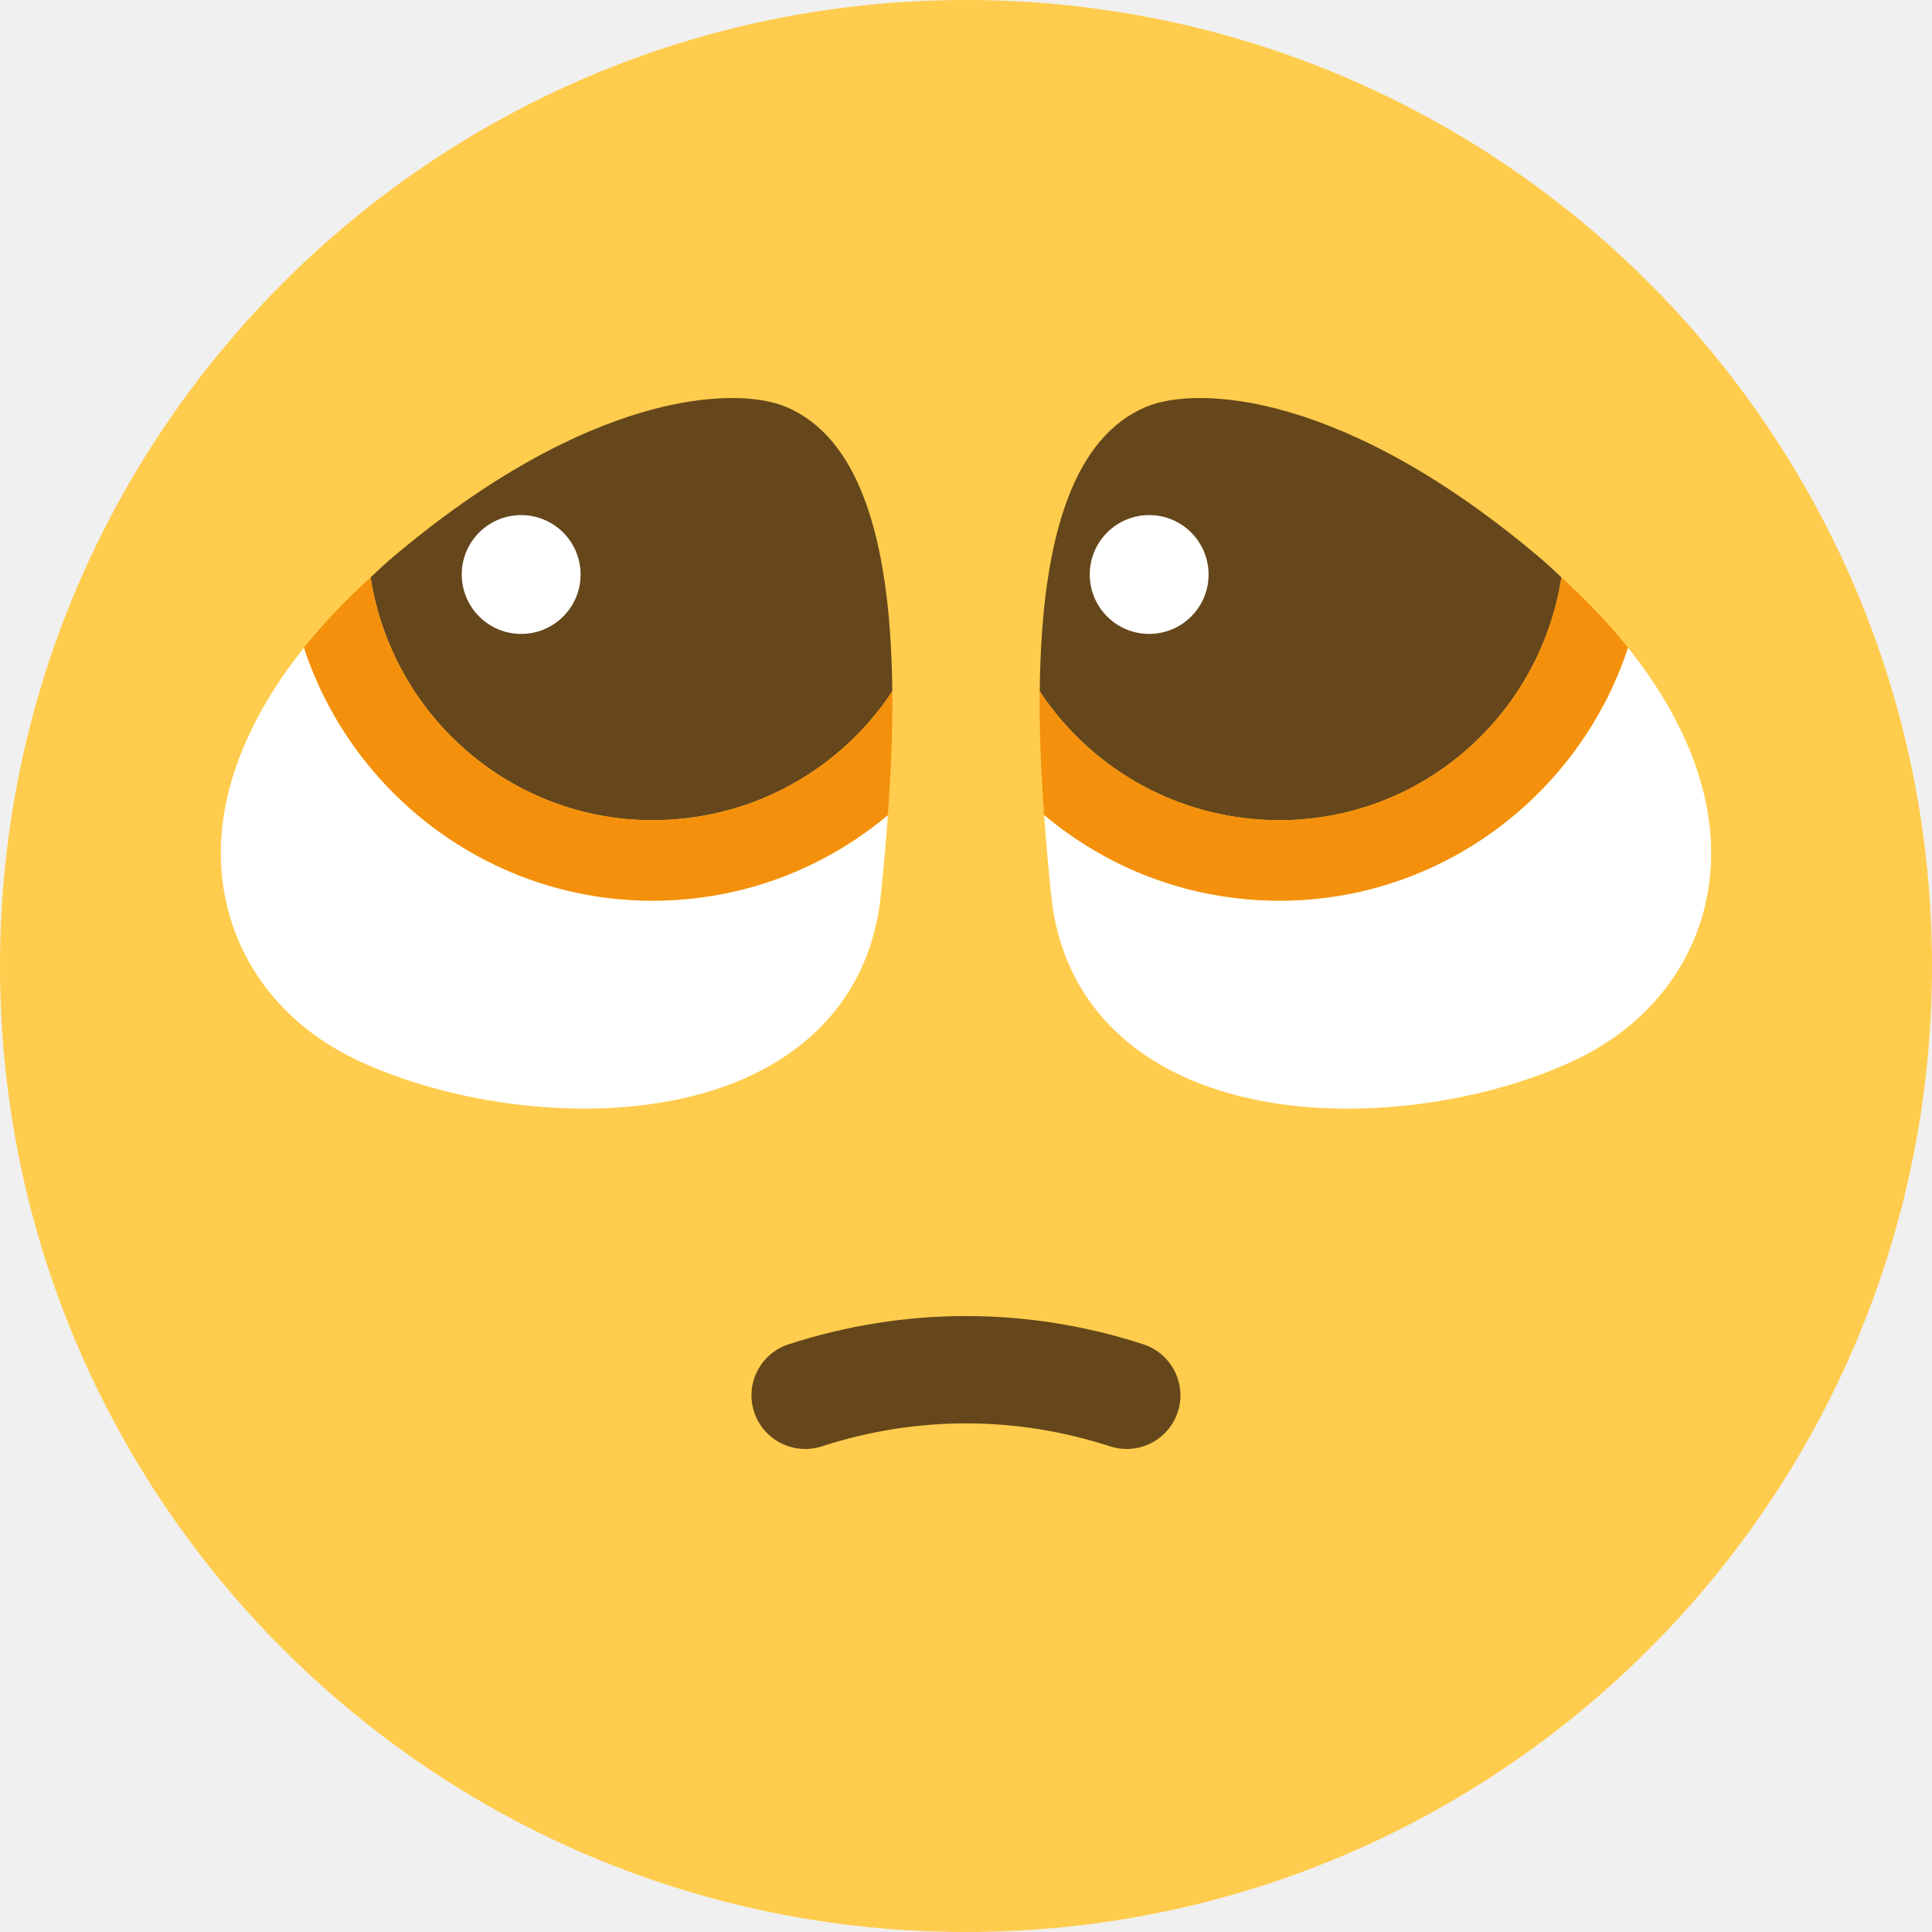
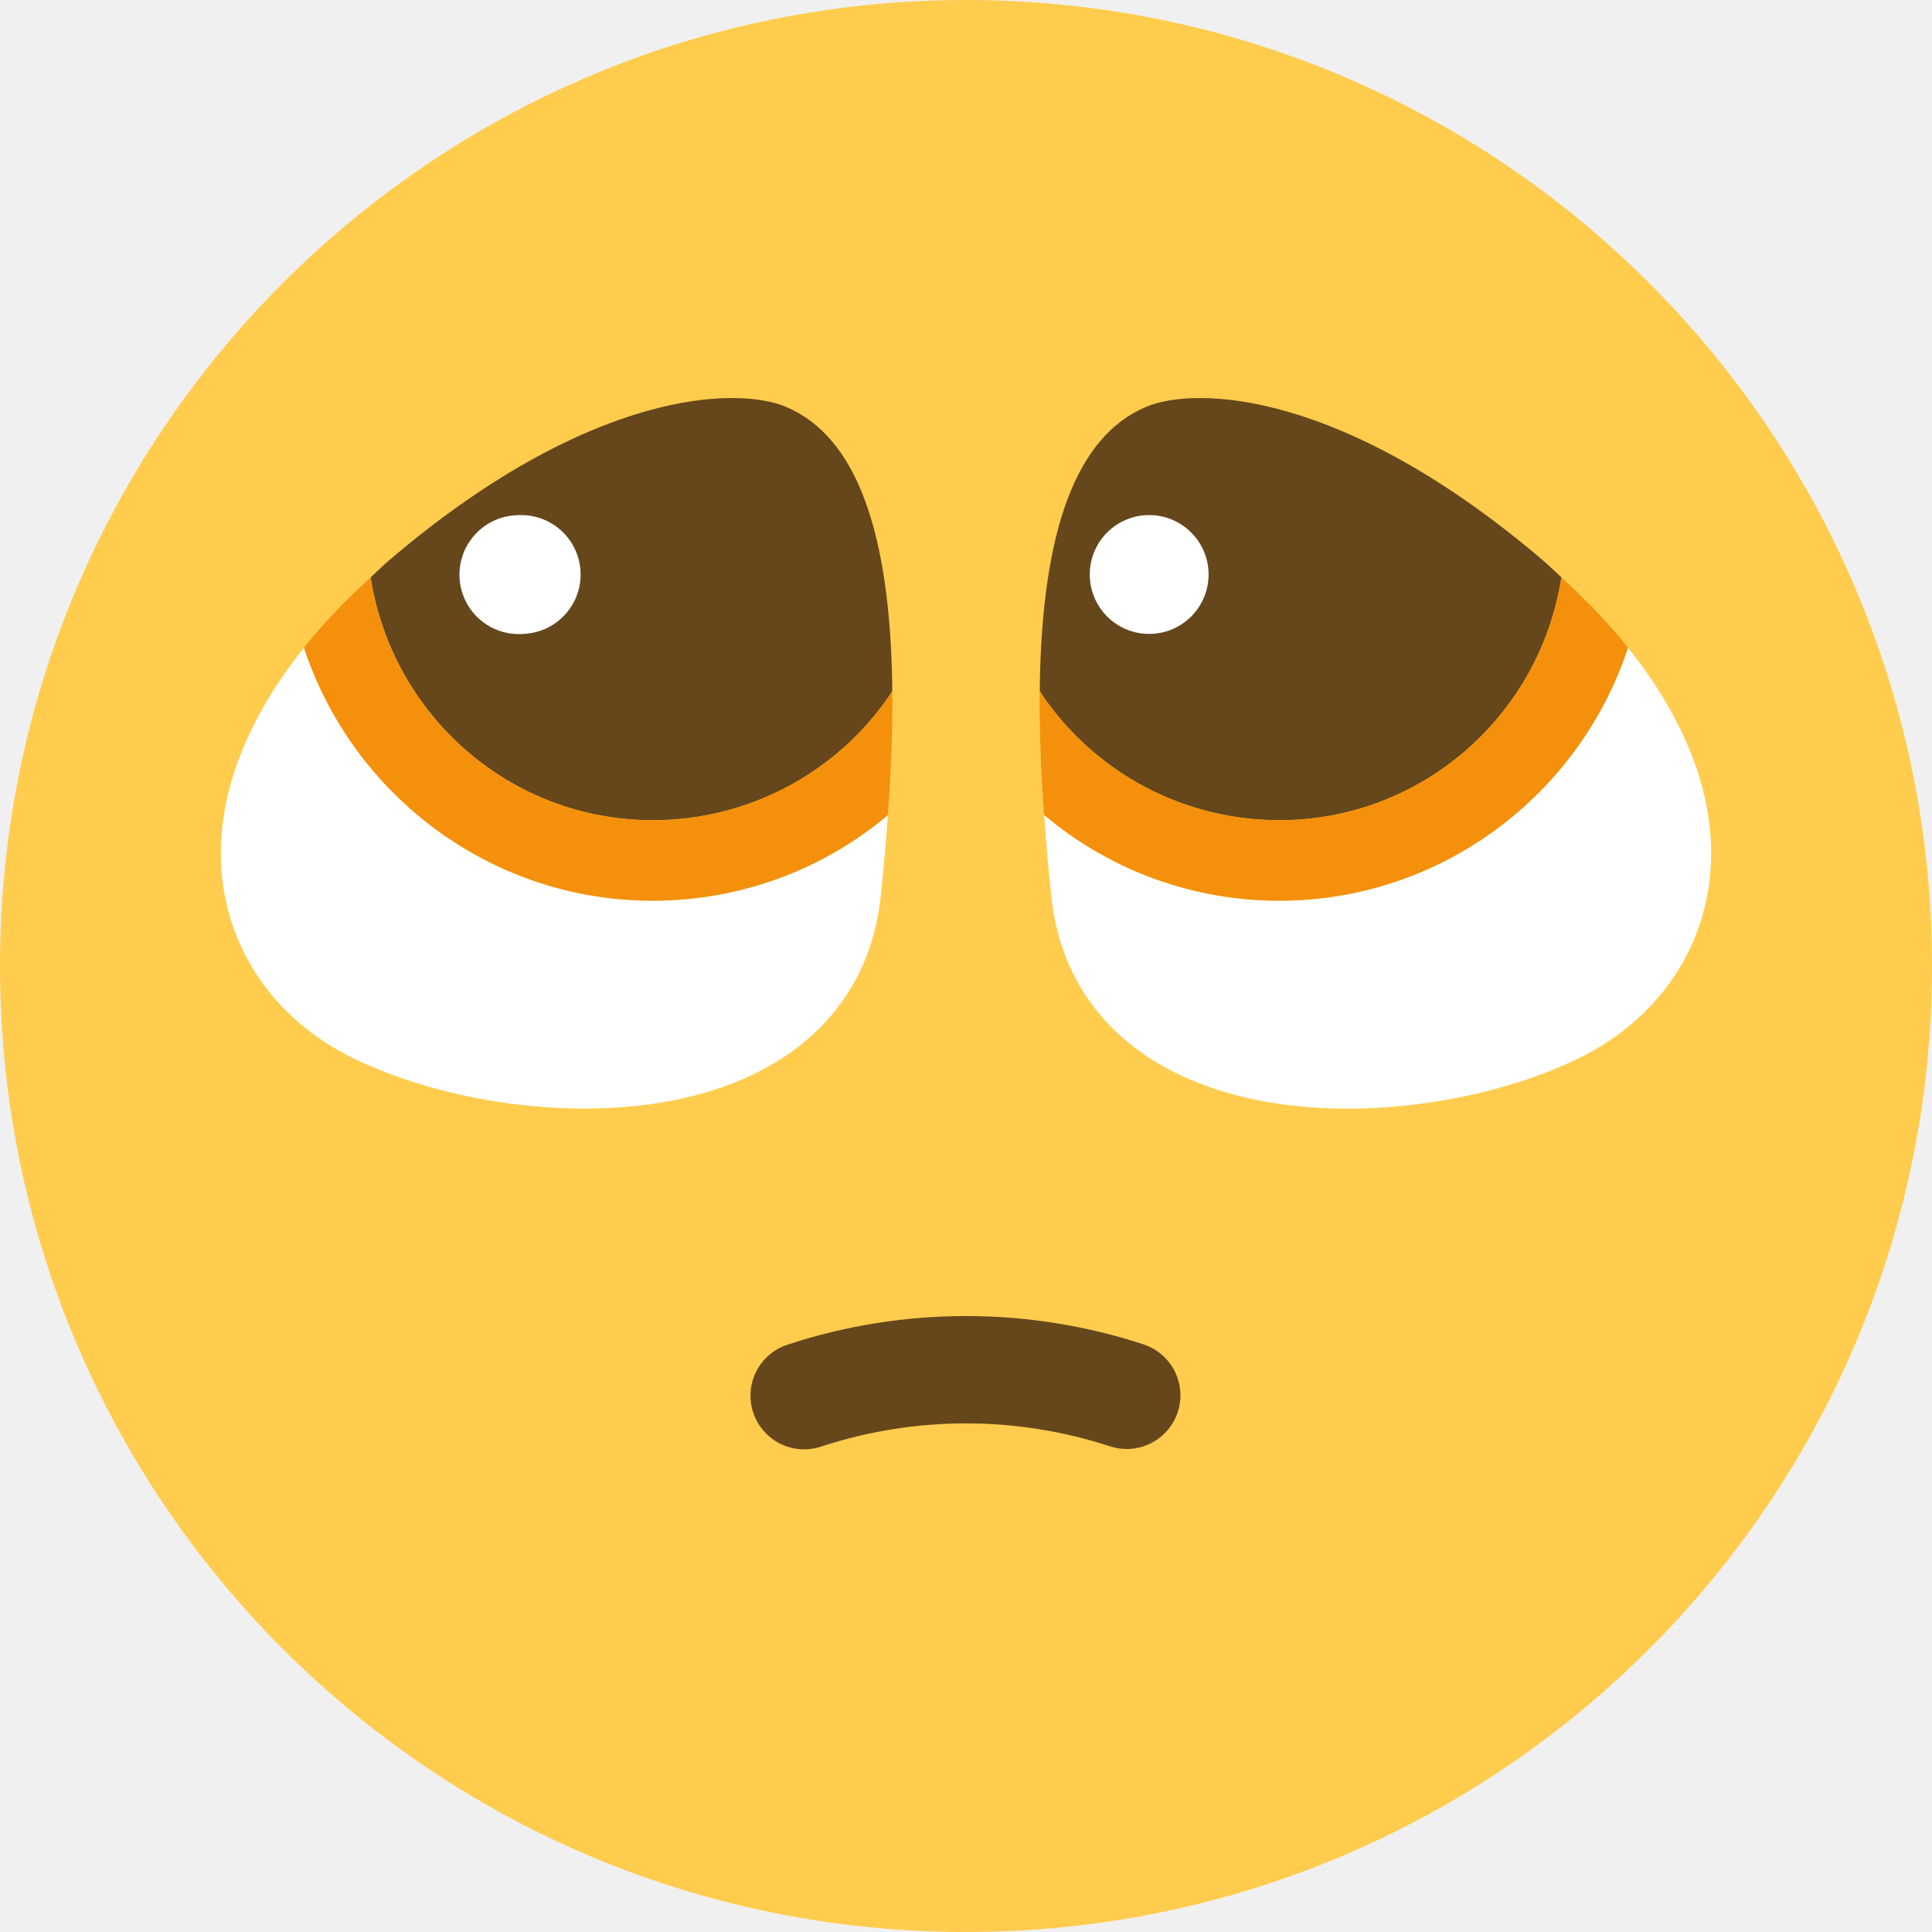
<svg xmlns="http://www.w3.org/2000/svg" viewBox="0 0 36 36">
  <circle fill="#FFCC4D" cx="18" cy="18" r="18" />
-   <path fill="#65471B" d="M20.996 27c-.103 0-.206-.016-.309-.049-1.76-.571-3.615-.571-5.375 0-.524.169-1.089-.117-1.26-.642-.171-.525.117-1.089.643-1.26 2.162-.702 4.447-.702 6.609 0 .525.171.813.735.643 1.26-.137.421-.529.691-.951.691z" />
-   <path fill="#FFF" d="M30.335 12.068c-.903 2.745-3.485 4.715-6.494 4.715-.144 0-.289-.005-.435-.014-1.477-.093-2.842-.655-3.95-1.584.036.495.076.997.136 1.54.152 1.388.884 2.482 2.116 3.163.82.454 1.8.688 2.813.752 1.734.109 3.57-.28 4.873-.909 1.377-.665 2.272-1.862 2.456-3.285.183-1.415-.354-2.924-1.515-4.378z" />
-   <path fill="#65471B" d="M21.351 7.583c-1.297.55-1.947 2.301-1.977 5.289l.039.068c.897 1.319 2.373 2.224 4.088 2.332.114.007.228.011.341.011 2.634 0 4.849-1.937 5.253-4.524-.115-.105-.221-.212-.343-.316-3.715-3.17-6.467-3.257-7.401-2.86z" />
-   <path fill="#F4900C" d="M23.841 16.783c3.009 0 5.591-1.97 6.494-4.715-.354-.443-.771-.88-1.241-1.309-.404 2.587-2.619 4.524-5.253 4.524-.113 0-.227-.004-.341-.011-1.715-.108-3.191-1.013-4.088-2.332l-.039-.068c-.007.701.021 1.473.083 2.313 1.108.929 2.473 1.491 3.95 1.584.146.01.291.014.435.014z" />
+   <path fill="#65471B" d="M20.996 27c-.103 0-.206-.016-.309-.049a8.647 8.647 0 0 0-5.375 0 1 1 0 1 1-.617-1.902 10.633 10.633 0 0 1 6.609 0c.525.171.813.735.643 1.26a1.002 1.002 0 0 1-.951.691z" />
+   <path fill="#FFF" d="M30.335 12.068c-.903 2.745-3.485 4.715-6.494 4.715a6.782 6.782 0 0 1-4.385-1.598c.036.495.076.997.136 1.54.152 1.388.884 2.482 2.116 3.163.82.454 1.8.688 2.813.752 1.734.109 3.57-.28 4.873-.909 1.377-.665 2.272-1.862 2.456-3.285.183-1.415-.354-2.924-1.515-4.378z" />
+   <path fill="#65471B" d="M21.351 7.583c-1.297.55-1.947 2.301-1.977 5.289l.039.068a5.339 5.339 0 0 0 4.429 2.343c2.634 0 4.849-1.937 5.253-4.524-.115-.105-.221-.212-.343-.316-3.715-3.17-6.467-3.257-7.401-2.86z" />
+   <path fill="#F4900C" d="M23.841 16.783c3.009 0 5.591-1.97 6.494-4.715-.354-.443-.771-.88-1.241-1.309-.404 2.587-2.619 4.524-5.253 4.524a5.339 5.339 0 0 1-4.429-2.343l-.039-.068c-.007.701.021 1.473.083 2.313a6.782 6.782 0 0 0 4.385 1.598z" />
  <circle fill="#FFF" cx="21.413" cy="10.705" r="1.107" />
-   <path fill="#FFF" d="M12.159 16.783c-3.009 0-5.591-1.97-6.494-4.715-1.161 1.454-1.697 2.963-1.515 4.377.185 1.423 1.079 2.621 2.456 3.285 1.303.629 3.138 1.018 4.873.909 1.013-.064 1.993-.297 2.813-.752 1.231-.681 1.963-1.775 2.116-3.163.06-.542.1-1.042.136-1.536-1.103.923-2.47 1.487-3.95 1.58-.146.011-.291.015-.435.015z" />
-   <path fill="#65471B" d="M12.159 15.283c.113 0 .227-.004.341-.011 1.715-.108 3.191-1.013 4.088-2.332l.039-.068c-.031-2.988-.68-4.739-1.977-5.289-.934-.397-3.687-.31-7.401 2.859-.122.104-.227.211-.343.316.404 2.588 2.619 4.525 5.253 4.525z" />
-   <path fill="#F4900C" d="M16.626 12.872l-.039.068c-.897 1.319-2.373 2.224-4.088 2.332-.114.007-.228.011-.341.011-2.634 0-4.849-1.937-5.253-4.524-.47.429-.887.866-1.241 1.309.903 2.745 3.485 4.715 6.494 4.715.144 0 .289-.005.435-.014 1.48-.093 2.847-.657 3.95-1.58.062-.841.091-1.614.083-2.317z" />
-   <path fill="#FFF" d="M9.781 11.81c.61-.038 1.074-.564 1.035-1.174-.038-.61-.564-1.074-1.174-1.036-.61.038-1.074.564-1.036 1.174.039.61.565 1.074 1.175 1.036z" />
+   <path fill="#FFF" d="M12.159 16.783c-3.009 0-5.591-1.97-6.494-4.715-1.161 1.454-1.697 2.963-1.515 4.377.185 1.423 1.079 2.621 2.456 3.285 1.303.629 3.138 1.018 4.873.909 1.013-.064 1.993-.297 2.813-.752 1.231-.681 1.963-1.775 2.116-3.163.06-.542.1-1.042.136-1.536a6.795 6.795 0 0 1-4.385 1.595z" />
+   <path fill="#65471B" d="M12.159 15.283a5.339 5.339 0 0 0 4.429-2.343l.039-.068c-.031-2.988-.68-4.739-1.977-5.289-.934-.397-3.687-.31-7.401 2.859-.122.104-.227.211-.343.316.404 2.588 2.619 4.525 5.253 4.525z" />
+   <path fill="#F4900C" d="m16.626 12.872-.039.068a5.339 5.339 0 0 1-4.429 2.343c-2.634 0-4.849-1.937-5.253-4.524-.47.429-.887.866-1.241 1.309.903 2.745 3.485 4.715 6.494 4.715a6.795 6.795 0 0 0 4.385-1.594c.062-.841.091-1.614.083-2.317z" />
+   <path fill="#FFF" d="M9.781 11.81a1.106 1.106 0 1 0-.139-2.21 1.108 1.108 0 1 0 .139 2.21z" />
</svg>
